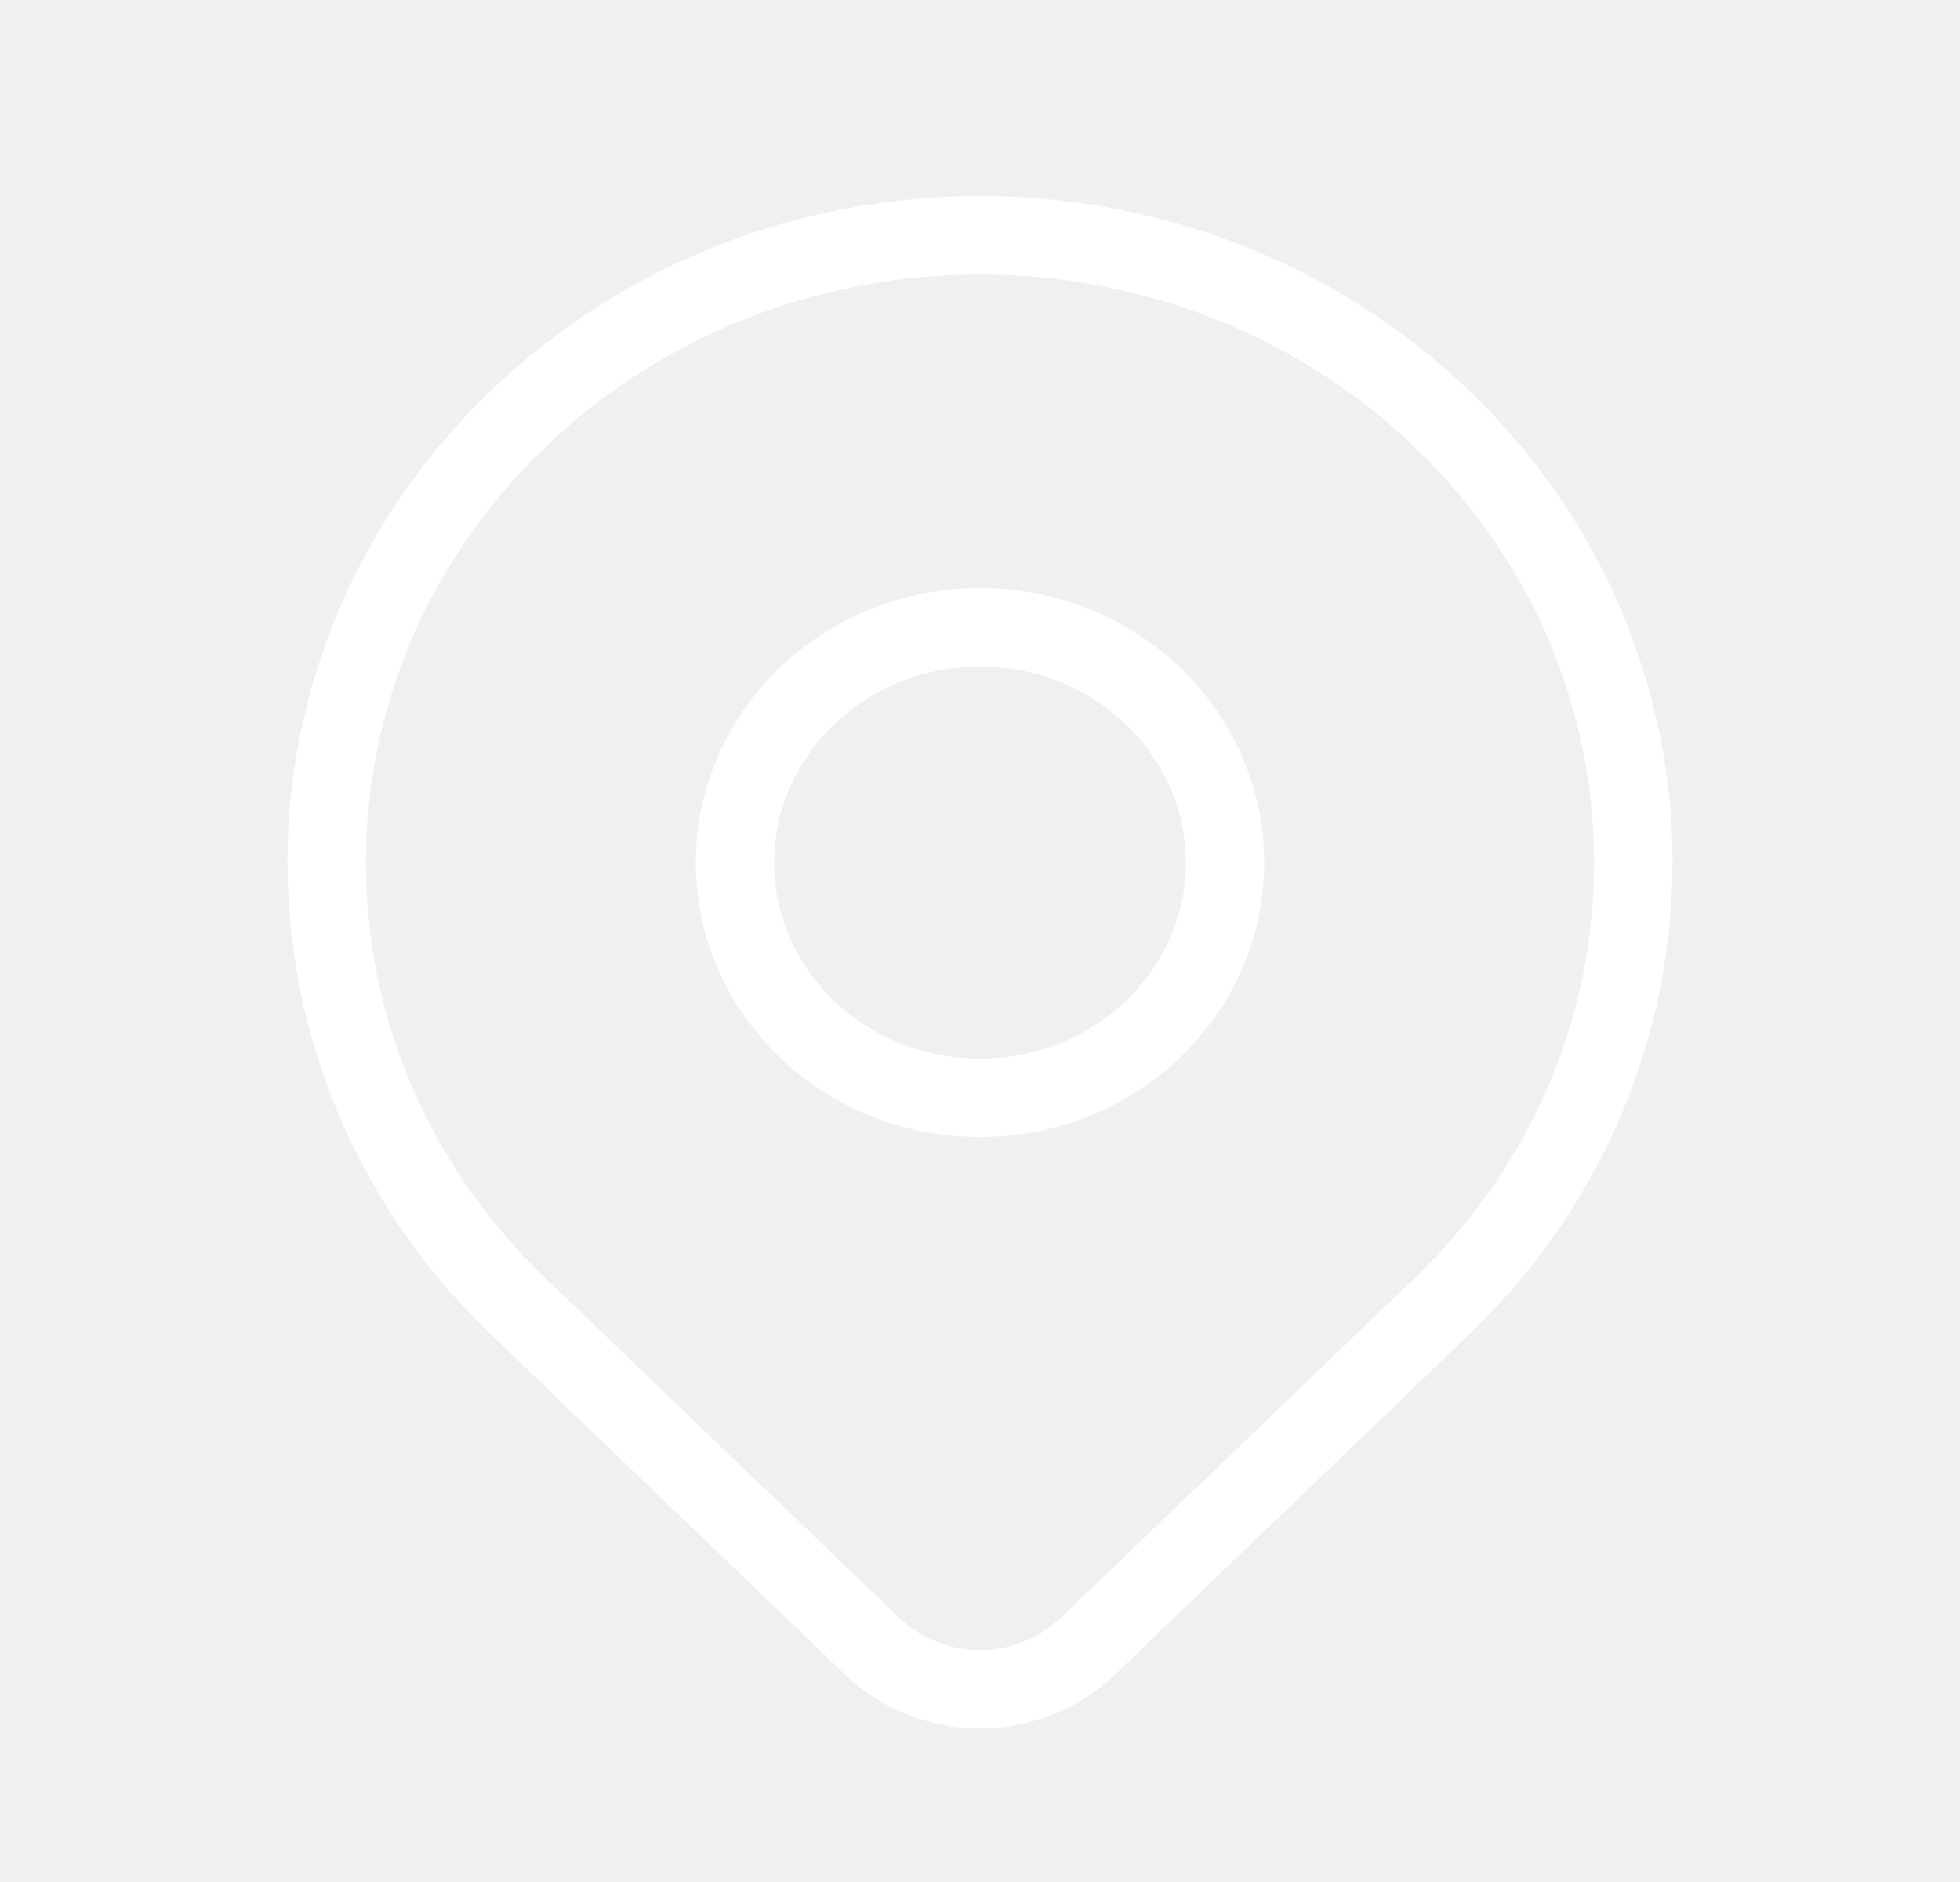
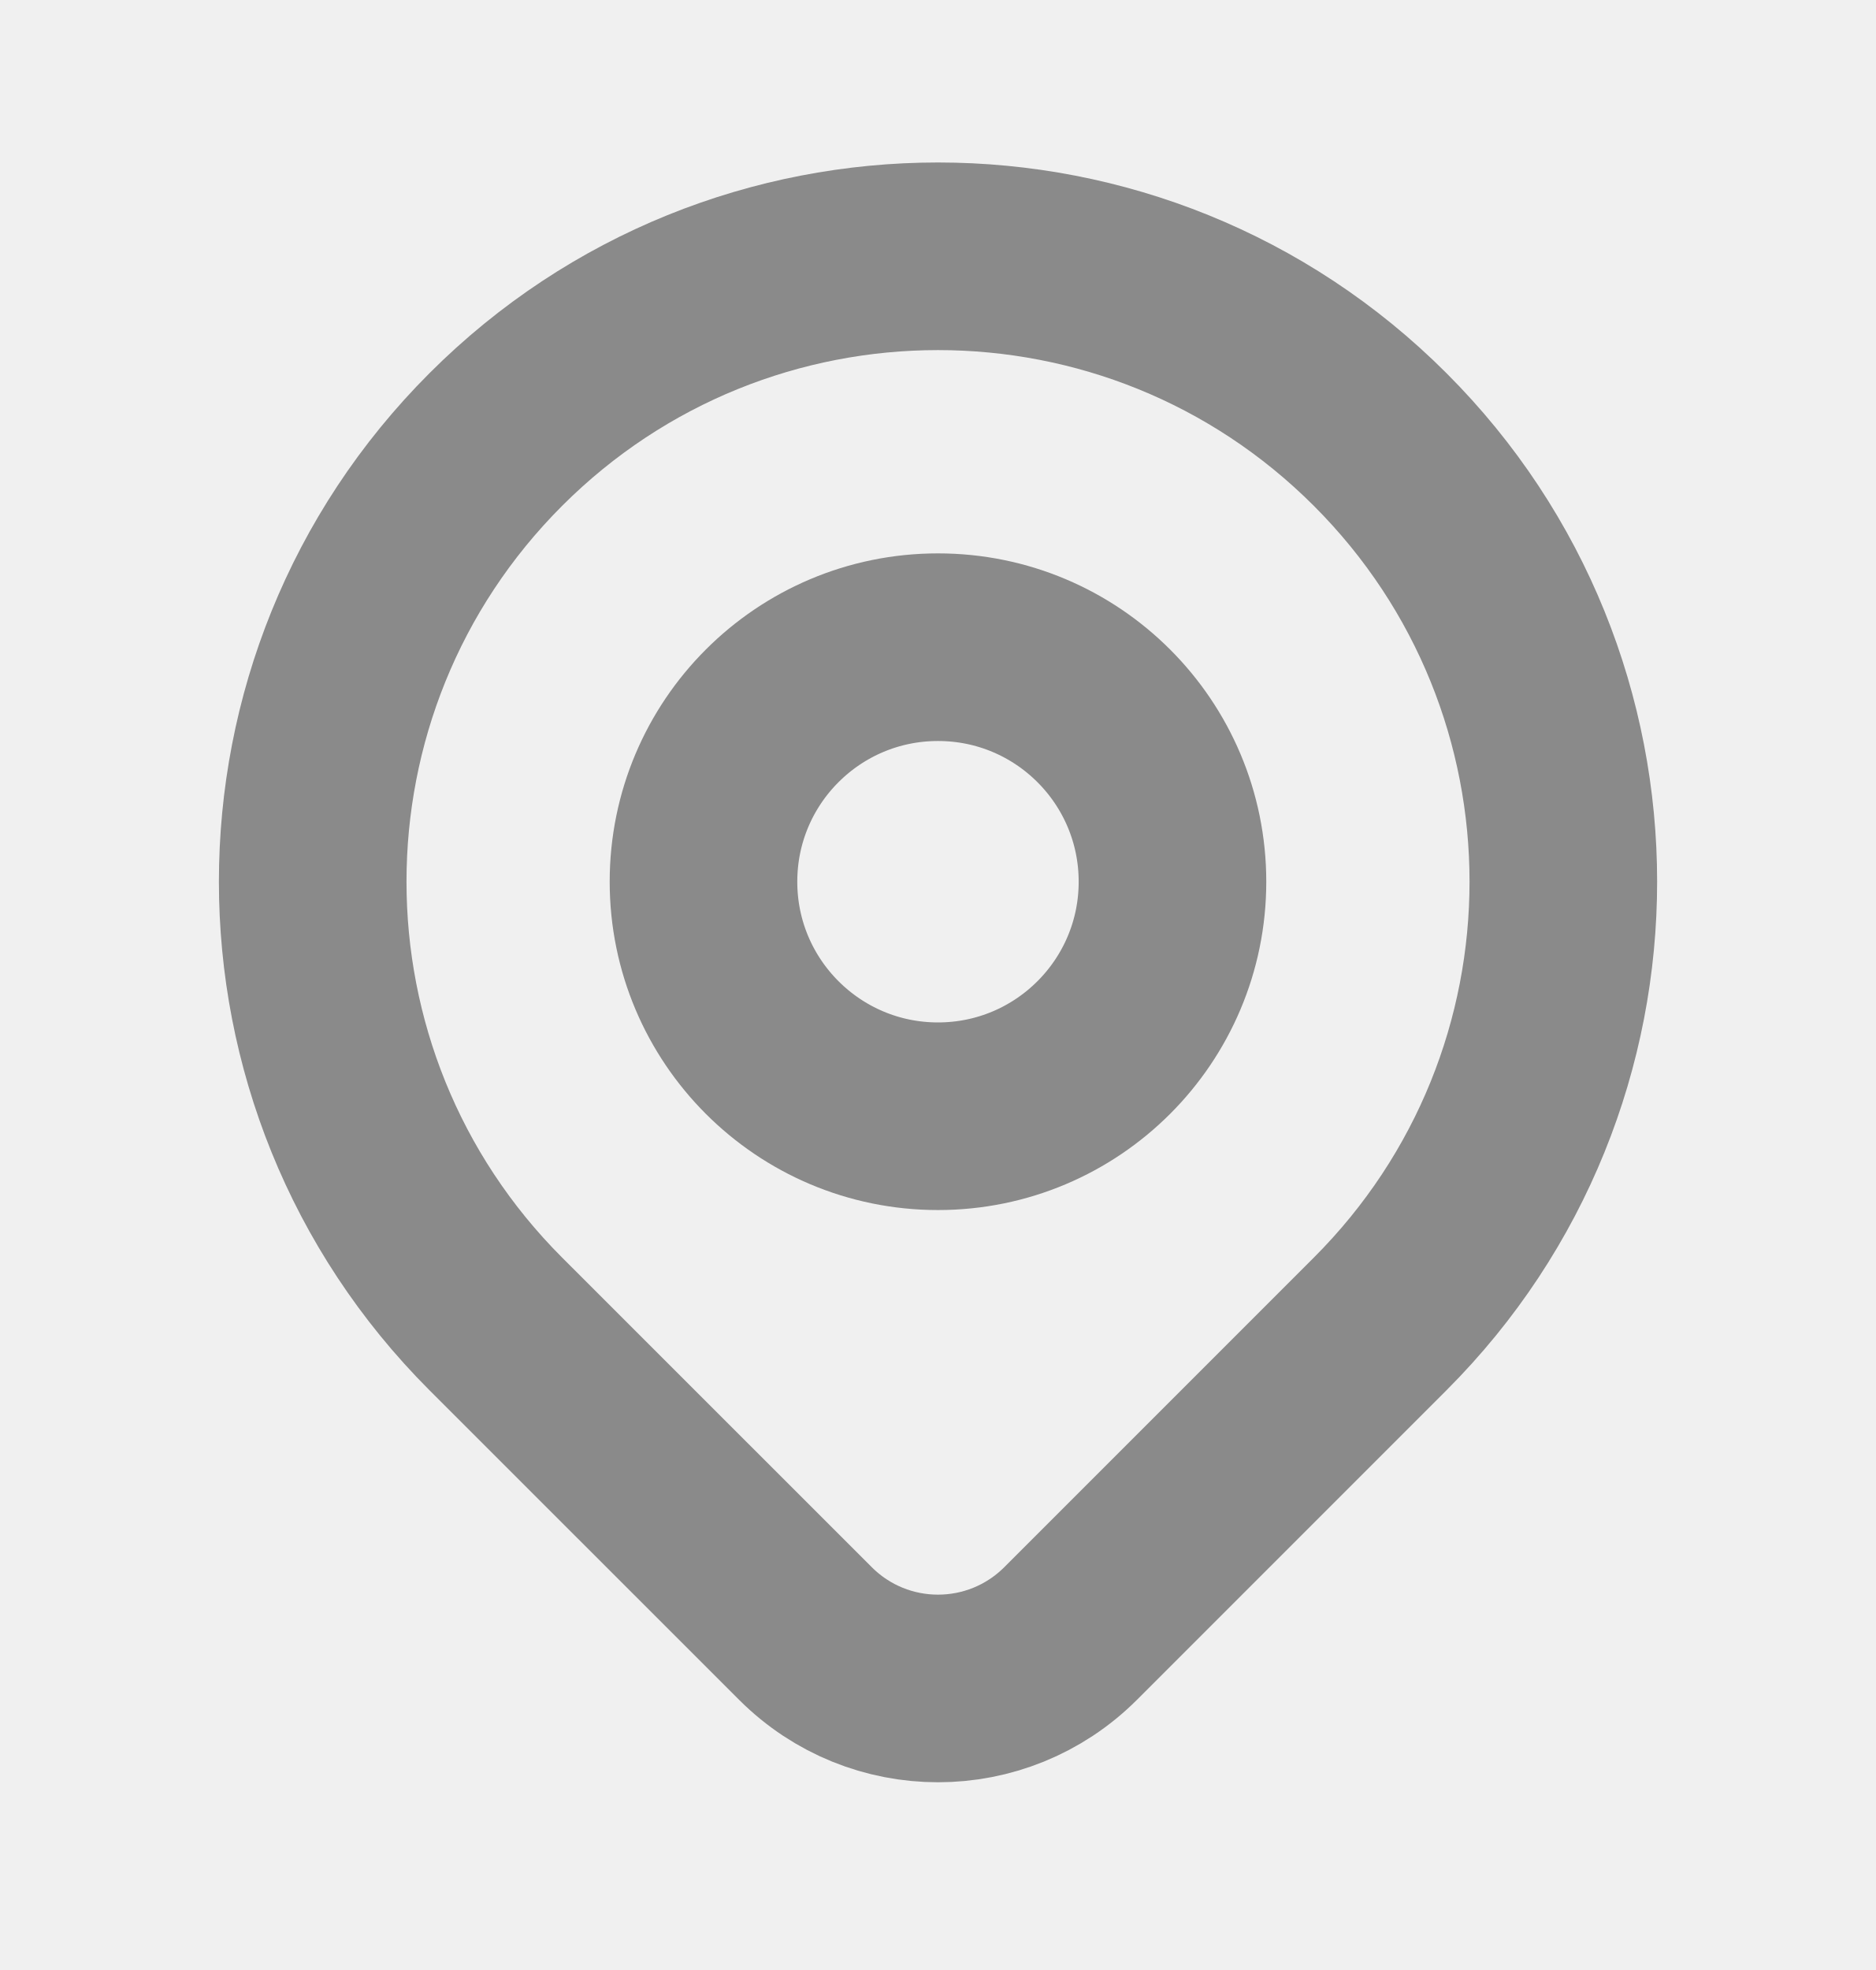
- <svg xmlns="http://www.w3.org/2000/svg" width="25" height="24" viewBox="0 0 25 24" fill="none">
-   <path d="M18.393 16.657C17.396 17.613 15.289 19.636 13.884 20.985C13.11 21.728 11.89 21.728 11.116 20.985C9.735 19.659 7.67 17.677 6.607 16.657C3.353 13.533 3.353 8.467 6.607 5.343C9.862 2.219 15.138 2.219 18.393 5.343C21.647 8.467 21.647 13.533 18.393 16.657Z" stroke="white" stroke-linecap="round" stroke-linejoin="round" />
-   <path d="M15.625 11C15.625 12.657 14.226 14 12.5 14C10.774 14 9.375 12.657 9.375 11C9.375 9.343 10.774 8 12.5 8C14.226 8 15.625 9.343 15.625 11Z" stroke="white" stroke-linecap="round" stroke-linejoin="round" />
+ <svg xmlns="http://www.w3.org/2000/svg" width="20" height="21" viewBox="0 0 20 21" fill="none">
+   <path d="M14.714 14.113C13.986 14.84 12.519 16.308 11.414 17.413C10.632 18.194 9.368 18.194 8.587 17.413C7.501 16.328 6.061 14.887 5.286 14.113C2.683 11.509 2.683 7.288 5.286 4.685C7.889 2.081 12.111 2.081 14.714 4.685C17.318 7.288 17.318 11.509 14.714 14.113Z" stroke="#8A8A8A" stroke-width="2" stroke-linecap="round" stroke-linejoin="round" />
+   <path d="M12.5 9.399C12.5 10.779 11.381 11.899 10 11.899C8.619 11.899 7.5 10.779 7.5 9.399C7.5 8.018 8.619 6.899 10 6.899C11.381 6.899 12.5 8.018 12.5 9.399Z" stroke="#8A8A8A" stroke-width="2" stroke-linecap="round" stroke-linejoin="round" />
</svg>
